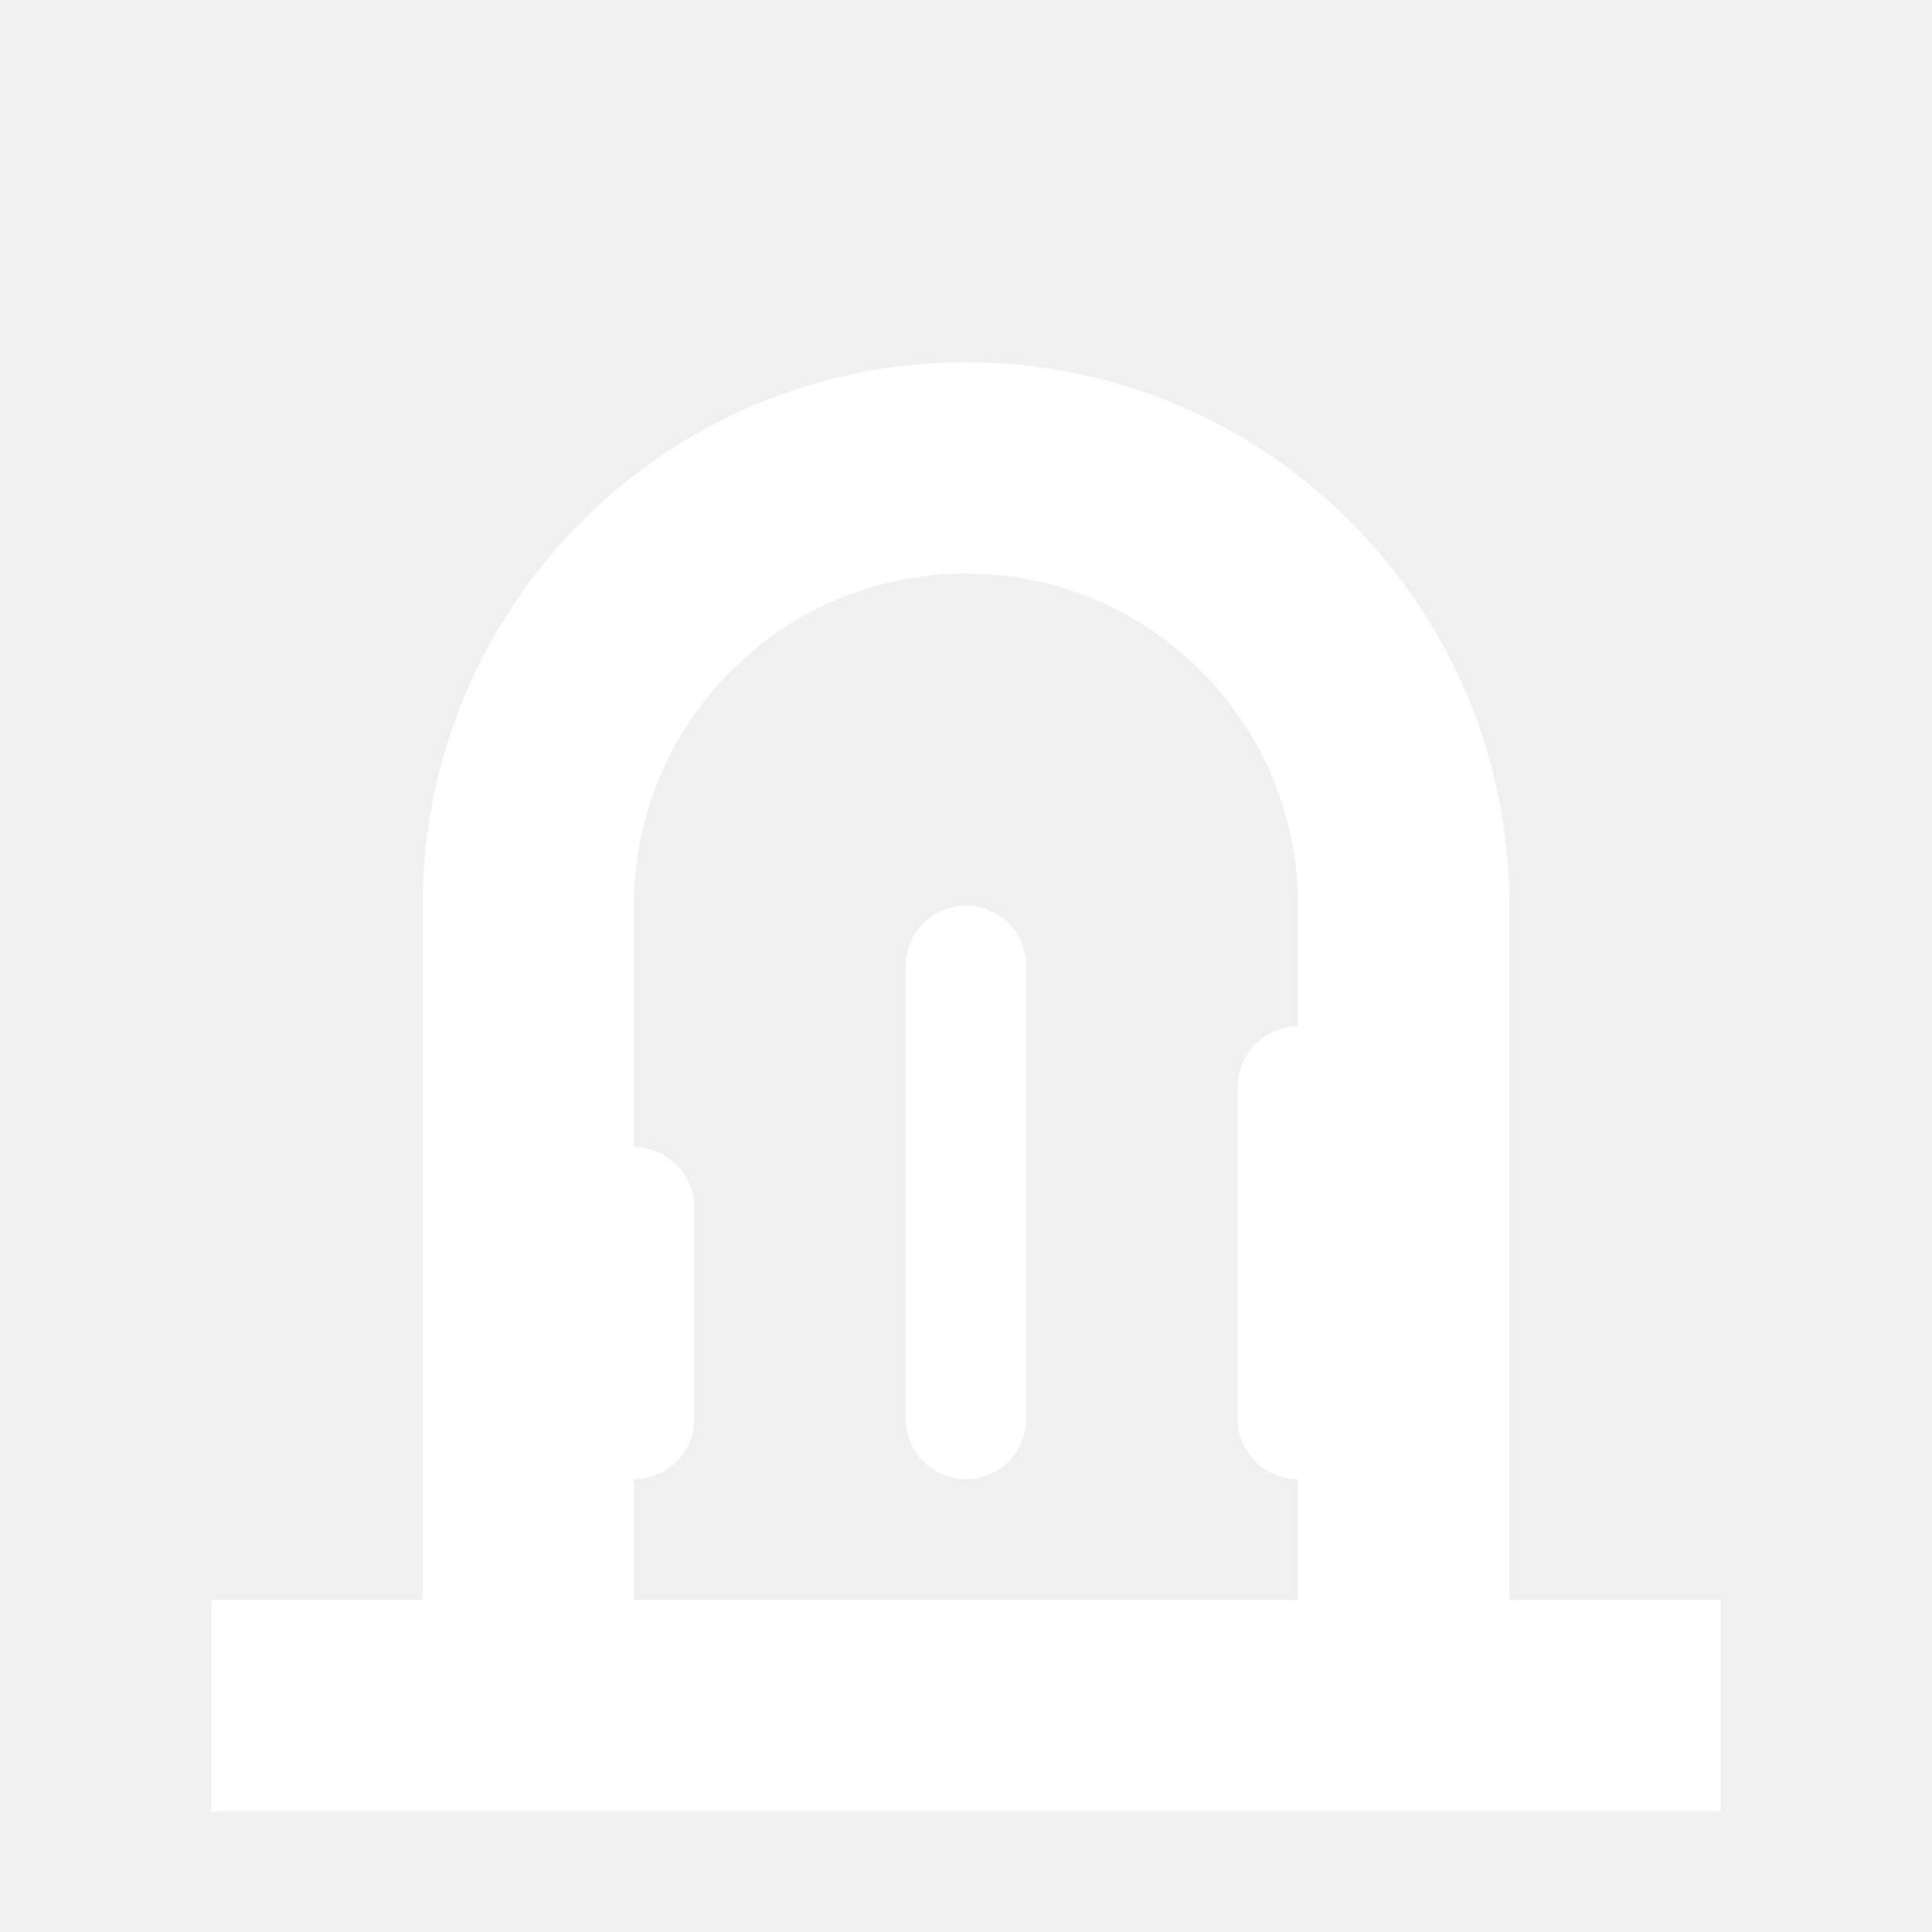
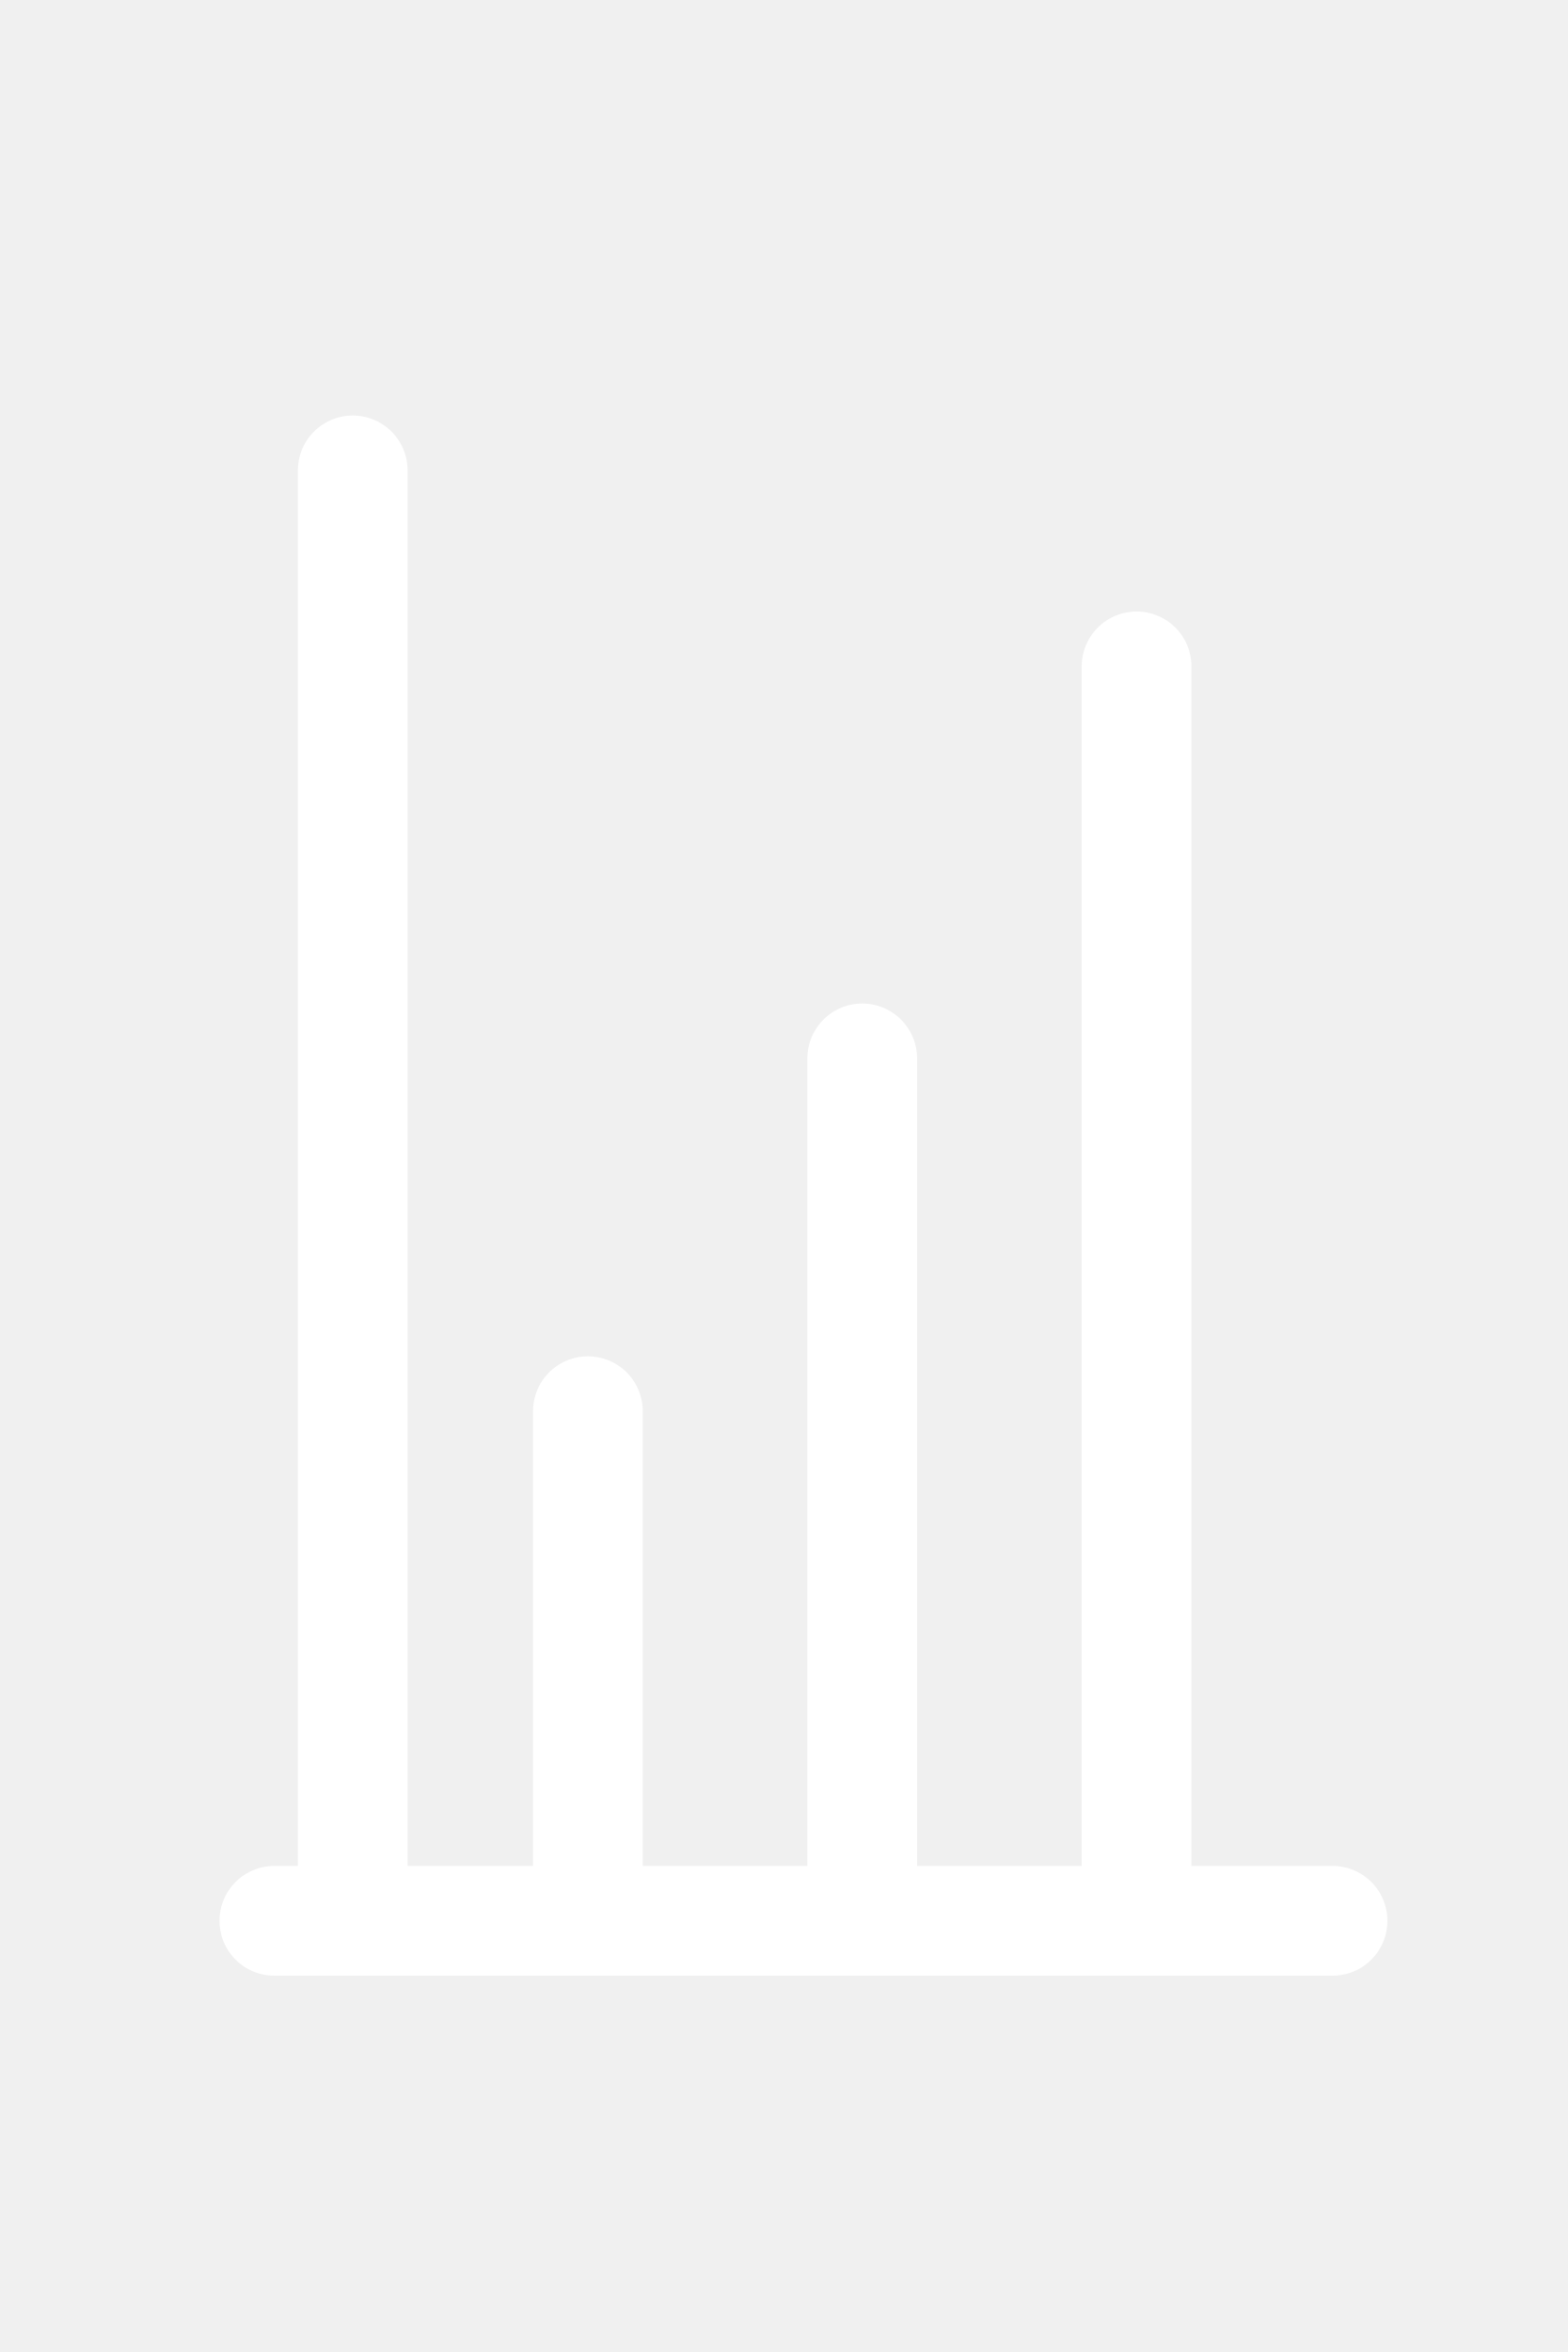
- <svg xmlns="http://www.w3.org/2000/svg" viewBox="0 0 64 64">
-   <path fill="#fff" d="M14 56V30a18 18 0 0 1 36 0v26h-7V30a11 11 0 0 0-22 0v26zM7 53h50v7H7z" />
-   <path d="M21 47V40m11 7V32m11 15V36" fill="none" stroke="#fff" stroke-linecap="round" stroke-width="4" />
+ <svg xmlns="http://www.w3.org/2000/svg" width="40" height="60" viewBox="0 0 40 60">
+   <g fill="none" stroke="#fff" stroke-linecap="round" stroke-linejoin="round" stroke-width="2.8">
+     <path d="M7 49h27M9 49V12m6 37V36m7 13V27m7 22V17" />
+   </g>
</svg>
